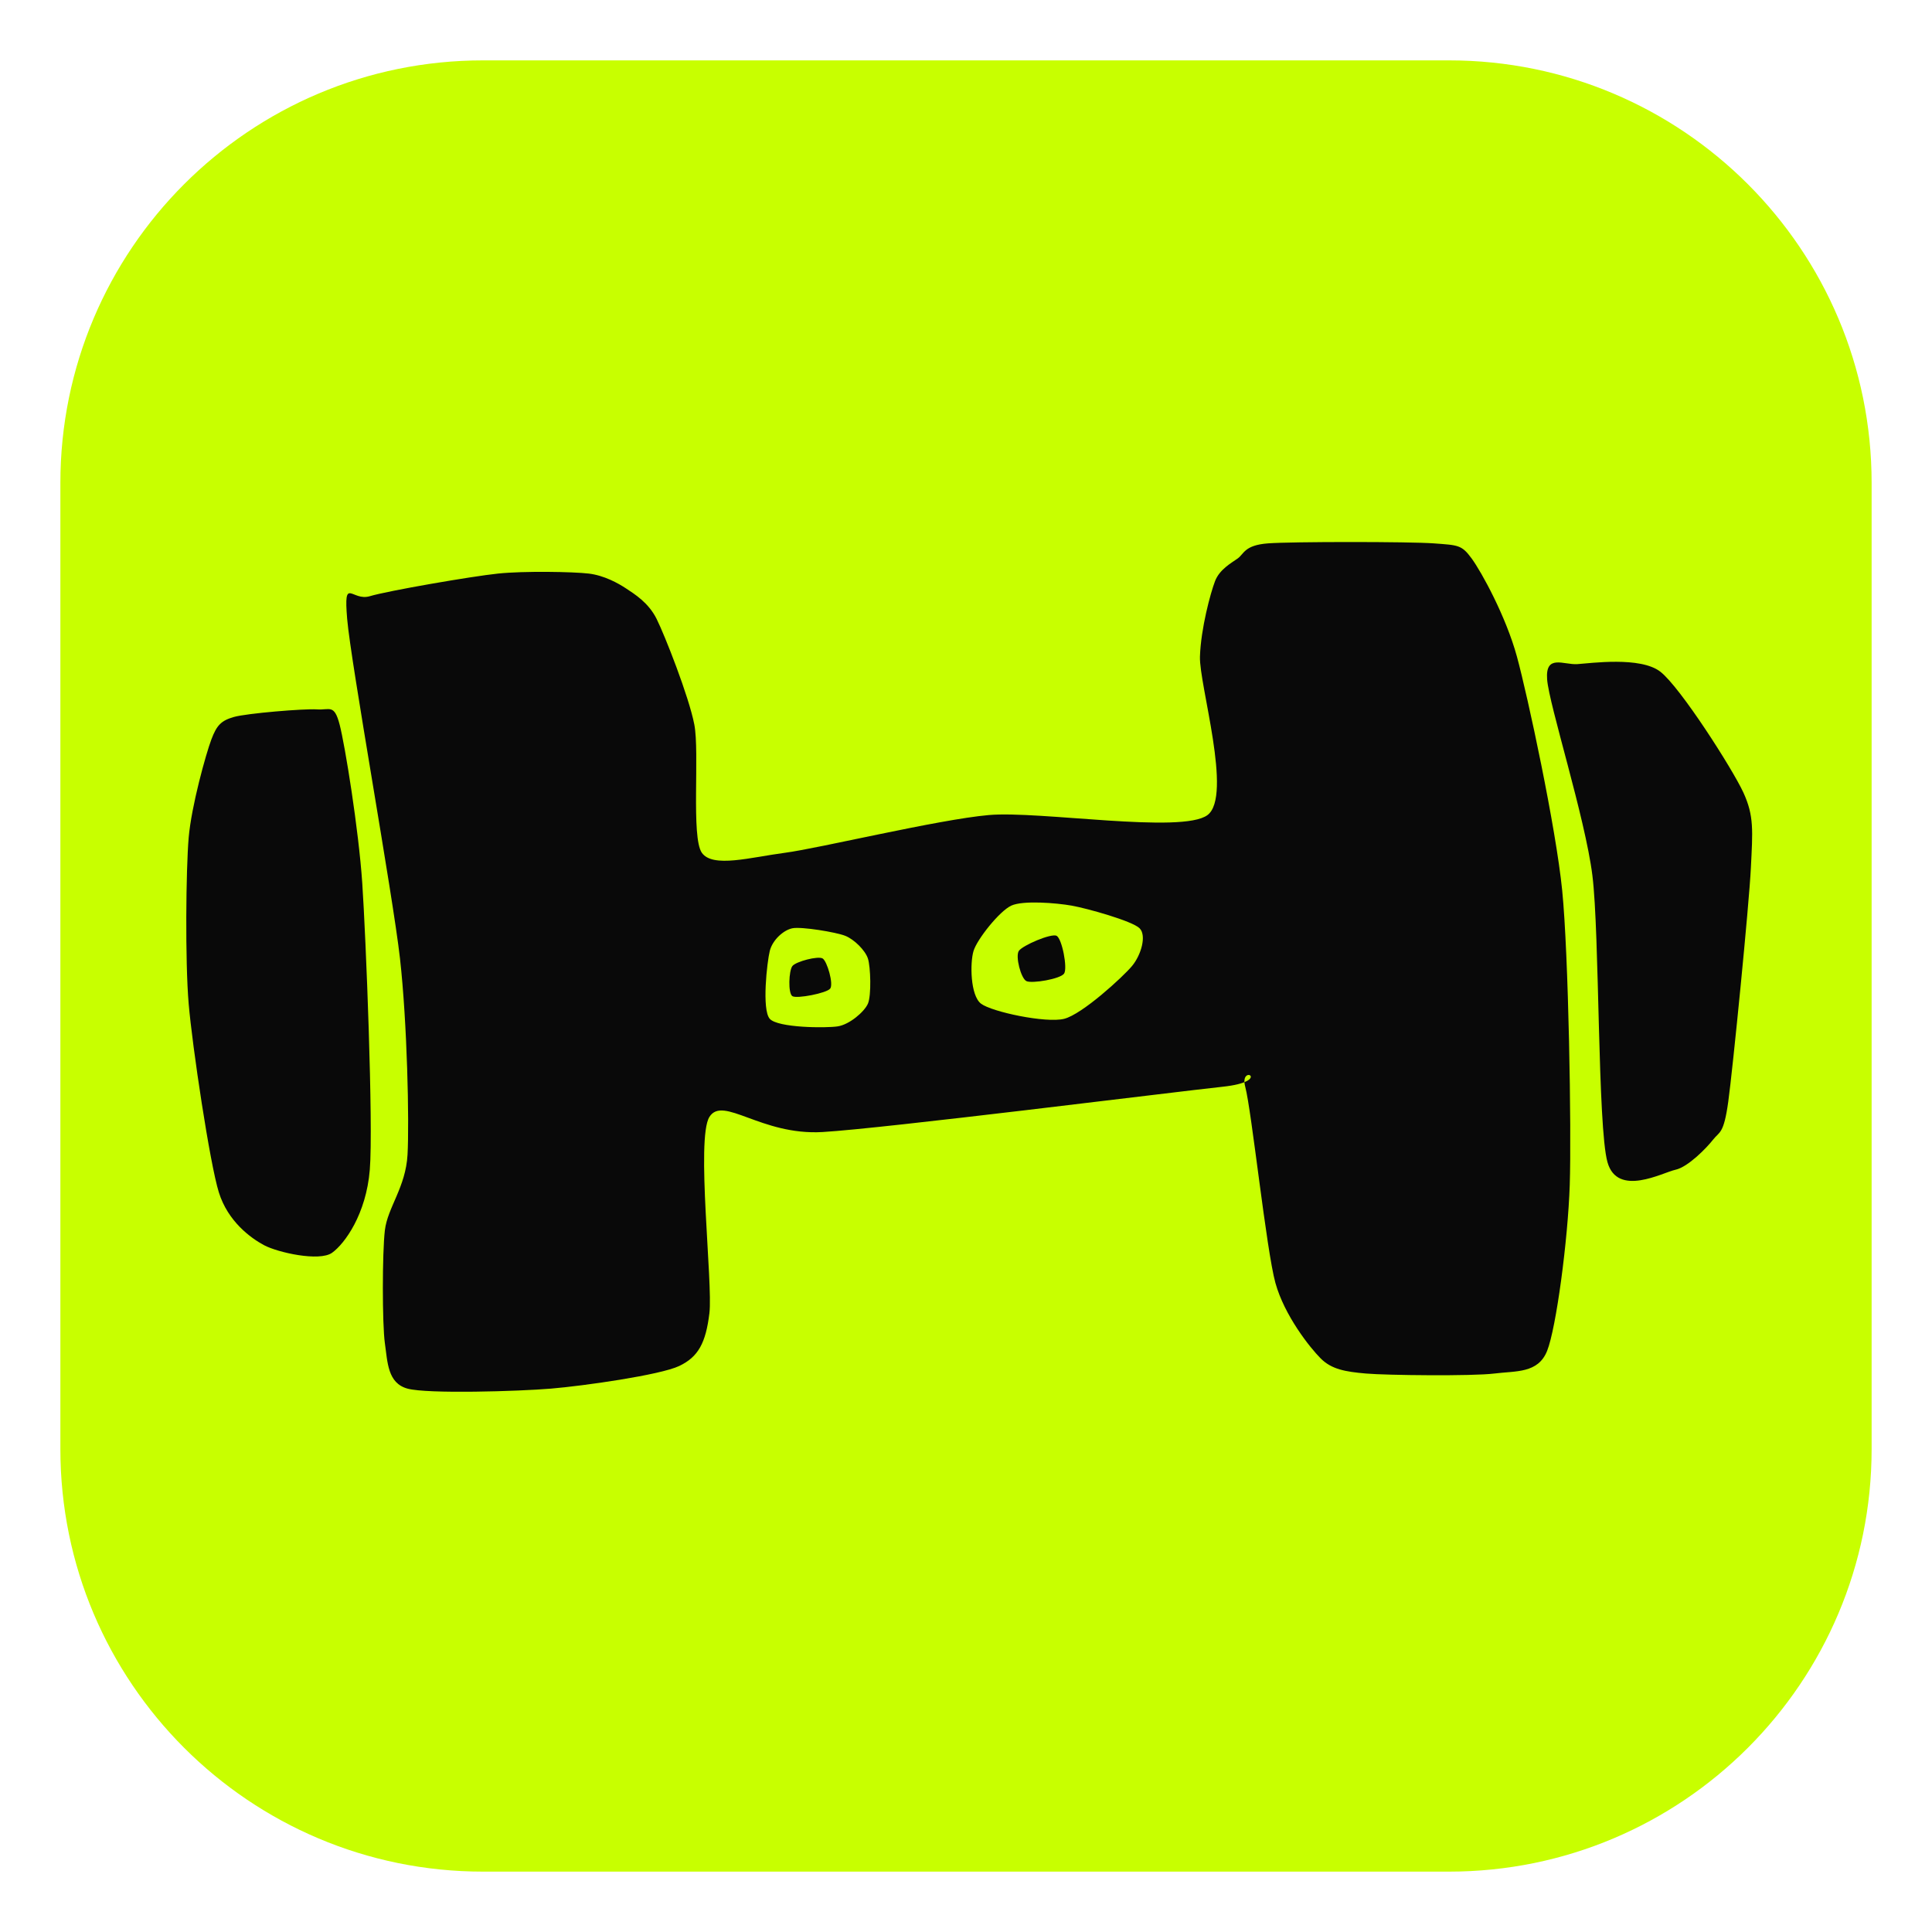
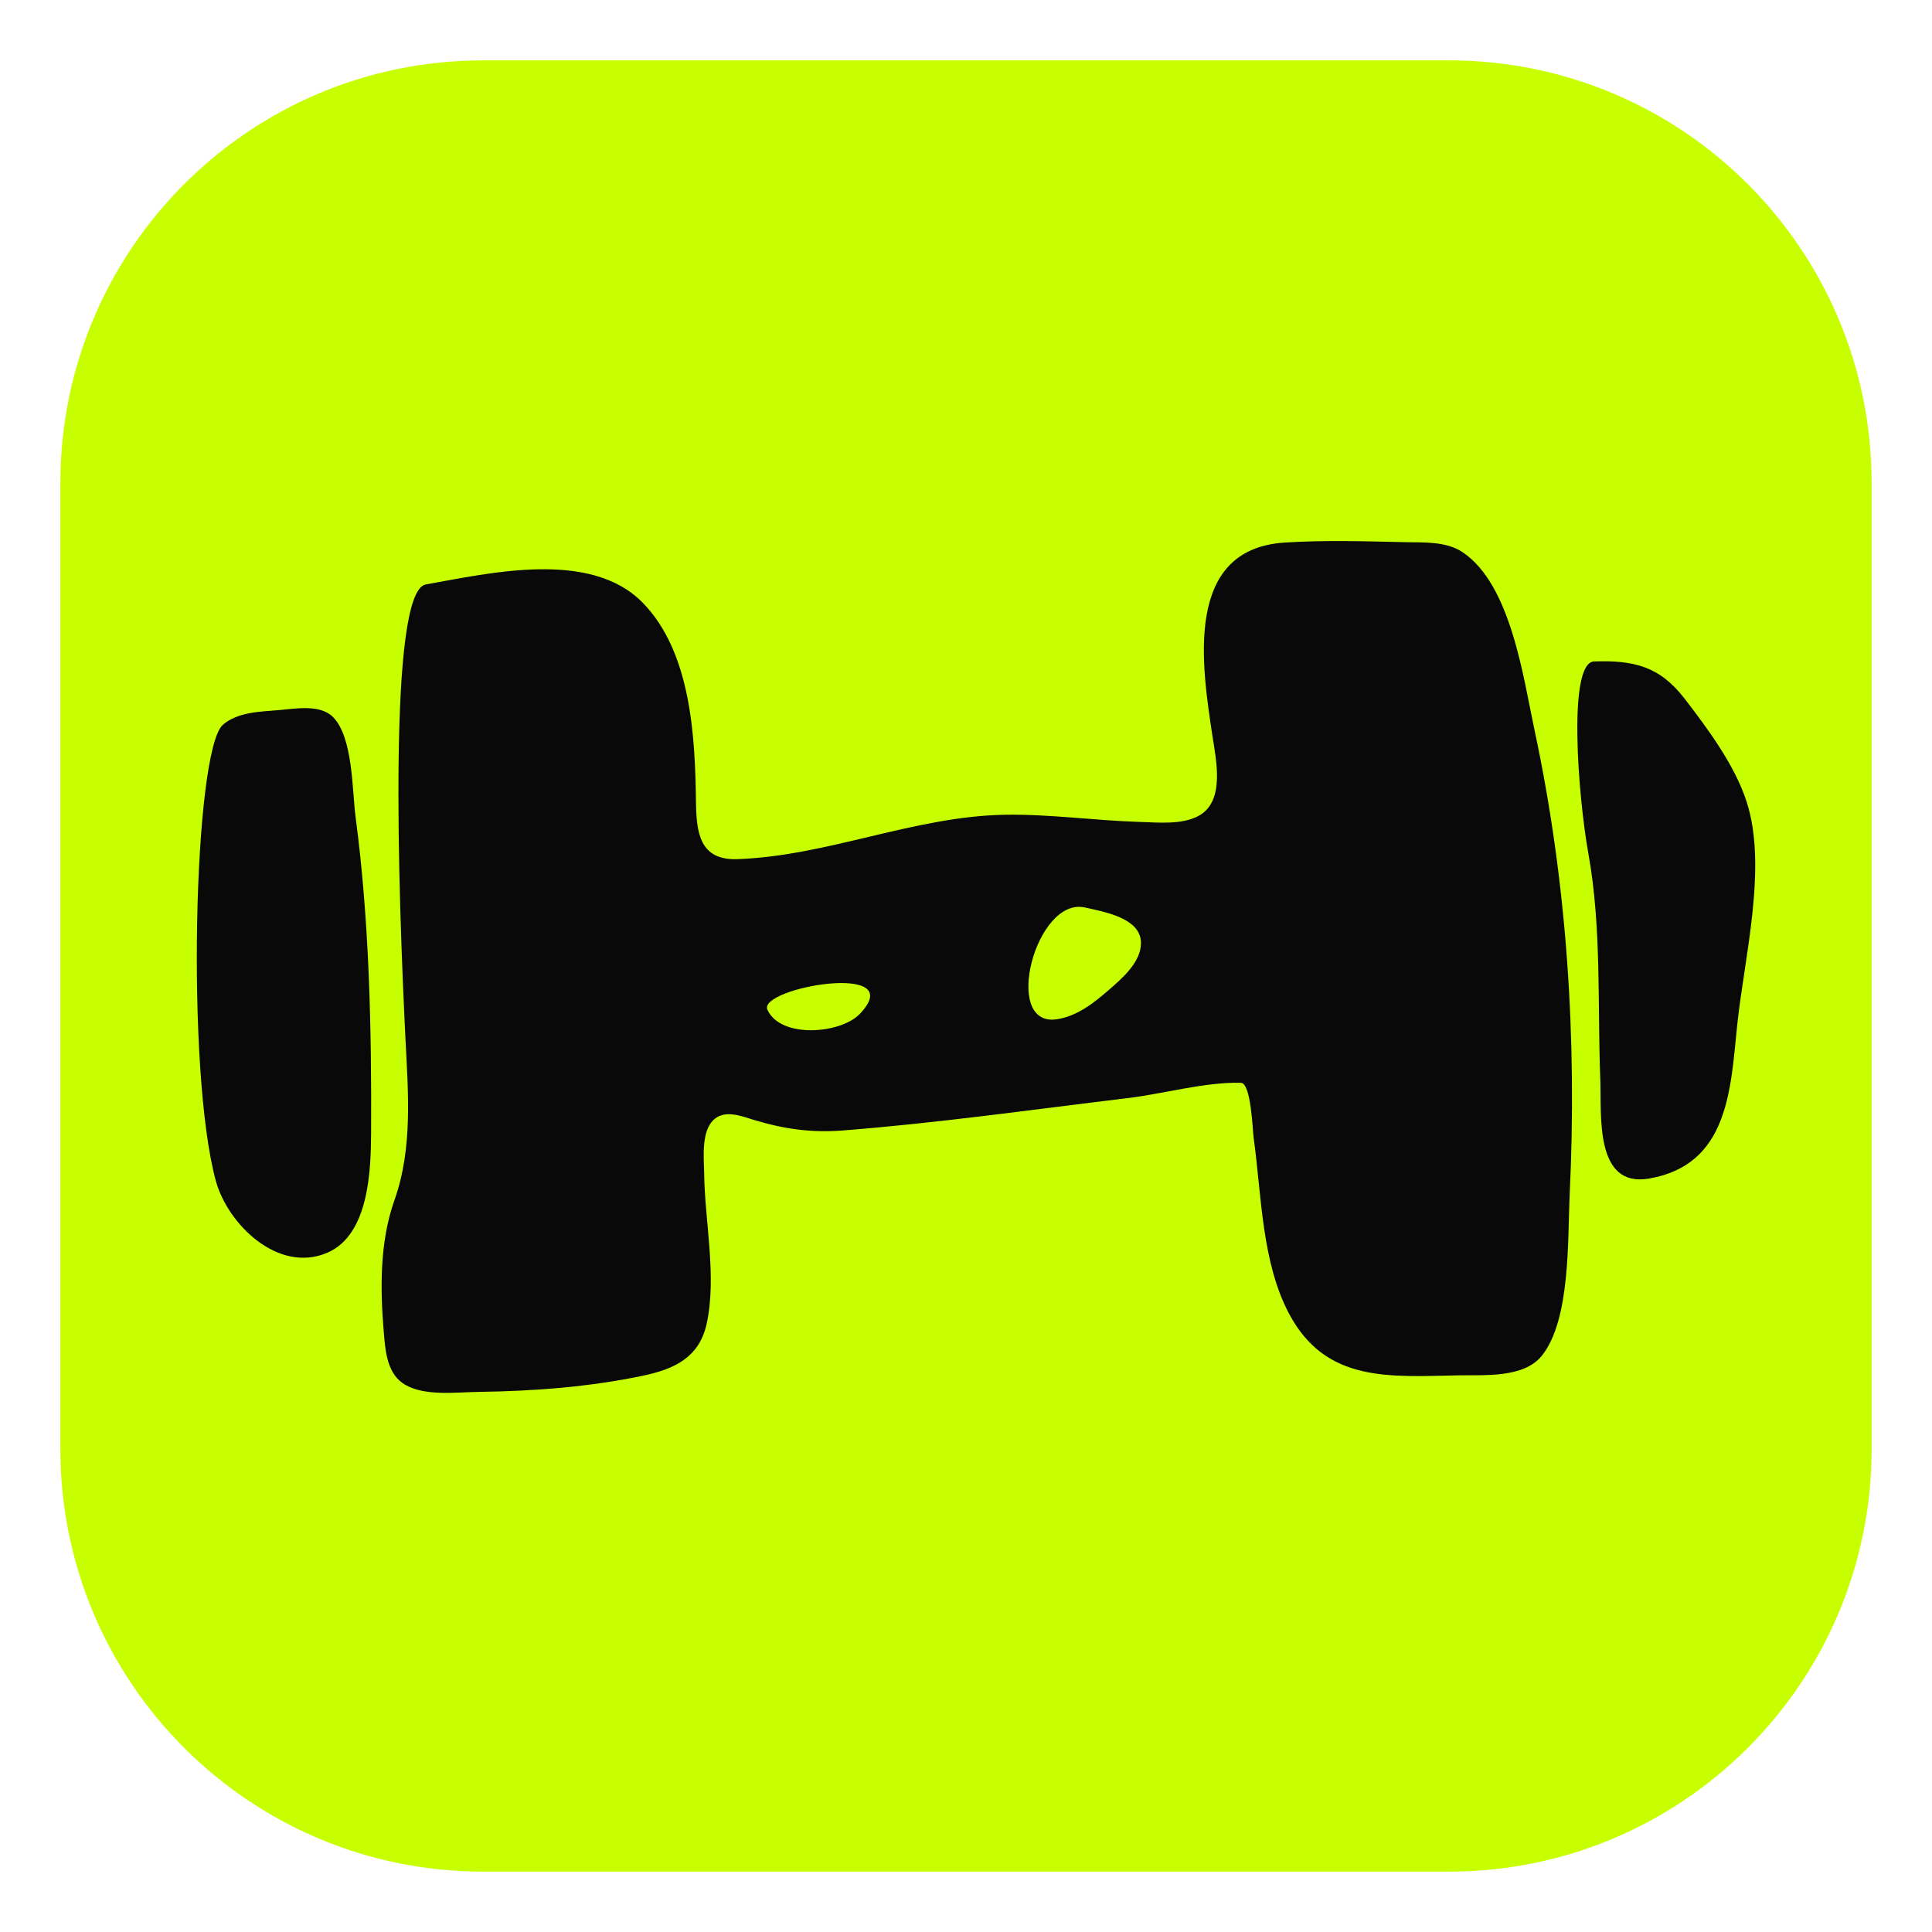
<svg xmlns="http://www.w3.org/2000/svg" viewBox="0 0 256 256" role="img" aria-hidden="true">
  <rect x="8" y="8" width="240" height="240" rx="56" fill="#C8FF00" />
-   <path d="M25 111C25.36 106.8 27.28 99.92 28 98C28.72 96.08 29.32 95.48 31 95C32.68 94.52 40.32 93.88 42 94C43.68 94.12 44.28 93.24 45 96C45.72 98.76 47.52 109.92 48 117C48.48 124.08 49.48 149.12 49 155C48.52 160.88 45.68 164.8 44 166C42.32 167.2 36.8 165.96 35 165C33.2 164.04 30.2 161.84 29 158C27.8 154.16 25.48 138.64 25 133C24.52 127.36 24.64 115.2 25 111ZM46 82C45.52 76.24 46.6 79.72 49 79C51.4 78.28 62.52 76.36 66 76C69.48 75.64 75.96 75.76 78 76C80.04 76.24 81.92 77.28 83 78C84.08 78.72 85.92 79.84 87 82C88.08 84.16 91.28 92.28 92 96C92.72 99.72 91.56 110.96 93 113C94.44 115.04 99.44 113.6 104 113C108.56 112.4 124.28 108.6 131 108C137.72 107.4 156.64 110.52 160 108C163.36 105.48 158.88 90.72 159 87C159.12 83.28 160.4 78.56 161 77C161.6 75.44 163.16 74.6 164 74C164.84 73.4 164.88 72.24 168 72C171.12 71.76 186.76 71.76 190 72C193.24 72.24 193.68 72.2 195 74C196.32 75.8 199.56 81.72 201 87C202.44 92.28 206.16 109.6 207 118C207.84 126.4 208.24 149.68 208 157C207.76 164.32 206.2 176 205 179C203.8 182 200.88 181.64 198 182C195.12 182.36 183.76 182.24 181 182C178.24 181.76 176.44 181.44 175 180C173.56 178.56 170.2 174.32 169 170C167.8 165.68 165.84 147.12 165 144C164.16 140.88 168.72 143.28 162 144C155.28 144.72 117.16 149.52 109 150C100.84 150.48 95.8 145.12 94 148C92.2 150.88 94.48 170.04 94 174C93.52 177.96 92.52 179.8 90 181C87.48 182.2 77.32 183.64 73 184C68.68 184.36 56.64 184.72 54 184C51.36 183.28 51.36 180.52 51 178C50.64 175.48 50.64 166 51 163C51.36 160 53.76 157.32 54 153C54.24 148.68 53.96 135.52 53 127C52.04 118.48 46.48 87.76 46 82ZM102 126C101.64 127.44 100.92 133.8 102 135C103.08 136.2 109.44 136.24 111 136C112.56 135.76 114.52 134.08 115 133C115.48 131.92 115.36 128.08 115 127C114.64 125.92 113.2 124.48 112 124C110.8 123.52 106.2 122.76 105 123C103.8 123.24 102.36 124.56 102 126ZM105 128C105.48 127.4 108.4 126.64 109 127C109.6 127.36 110.48 130.4 110 131C109.52 131.6 105.6 132.36 105 132C104.4 131.64 104.52 128.6 105 128ZM129 126C128.52 127.56 128.56 131.92 130 133C131.44 134.08 138.6 135.6 141 135C143.4 134.4 148.8 129.44 150 128C151.2 126.56 151.96 123.96 151 123C150.04 122.04 144.04 120.36 142 120C139.96 119.64 135.56 119.28 134 120C132.44 120.72 129.48 124.44 129 126ZM135 126C135.48 125.28 139.28 123.64 140 124C140.72 124.36 141.48 128.28 141 129C140.52 129.72 136.72 130.36 136 130C135.28 129.64 134.52 126.72 135 126ZM205 90C204.76 86.64 207.2 88.12 209 88C210.8 87.88 217.36 86.96 220 89C222.64 91.04 229.56 101.88 231 105C232.44 108.12 232.24 110.08 232 115C231.76 119.92 229.6 141.68 229 146C228.4 150.32 227.84 149.92 227 151C226.16 152.08 223.68 154.64 222 155C220.32 155.36 214.32 158.68 213 154C211.68 149.32 211.96 123.68 211 116C210.04 108.32 205.24 93.36 205 90Z" fill="#090909" fill-rule="evenodd" />
+   <path d="M29.538,96.032c1.951,-1.695 4.992,-1.737 7.419,-1.939c2.163,-0.18 5.479,-0.828 7.204,0.954c2.63,2.716 2.49,9.684 2.96,13.233c1.823,13.759 2.121,27.976 2.05,41.846c-0.026,4.972 -0.283,13.483 -5.787,15.86c-6.524,2.817 -13.207,-3.784 -14.775,-9.476c-3.985,-14.462 -2.951,-57.106 0.93,-60.477zM56.42,77.442c8.525,-1.518 21.779,-4.624 28.692,2.37c6.463,6.54 6.995,17.832 7.106,26.344c0.054,4.148 0.463,7.864 5.497,7.685c11.966,-0.425 23.417,-5.678 35.423,-5.881c5.988,-0.101 11.967,0.776 17.949,0.952c2.404,0.07 5.531,0.395 7.737,-0.807c3.561,-1.942 2.304,-7.449 1.822,-10.644c-1.378,-9.135 -3.868,-24.678 9.522,-25.563c5.286,-0.349 10.687,-0.176 15.98,-0.059c2.476,0.055 5.438,-0.129 7.61,1.302c6.445,4.247 8.096,16.69 9.567,23.561c4.323,20.185 5.651,40.941 4.666,61.573c-0.279,5.84 0.144,16.582 -3.685,21.361c-2.395,2.989 -7.648,2.541 -11.056,2.605c-9.145,0.173 -17.55,0.978 -22.413,-8.112c-3.672,-6.864 -3.667,-15.779 -4.723,-23.352c-0.145,-1.037 -0.326,-7.268 -1.698,-7.302c-4.738,-0.118 -10.271,1.463 -15.026,2.035c-12.546,1.509 -25.116,3.3 -37.716,4.284c-4.17,0.326 -7.775,-0.193 -11.763,-1.393c-1.545,-0.465 -3.717,-1.37 -5.204,-0.147c-1.854,1.525 -1.425,5.152 -1.401,7.227c0.074,6.407 1.702,13.604 0.332,19.915c-0.968,4.458 -4.253,6.006 -8.384,6.878c-7.169,1.514 -14.522,2.058 -21.834,2.158c-2.933,0.04 -7.049,0.596 -9.711,-0.93c-2.366,-1.357 -2.629,-4.307 -2.836,-6.73c-0.502,-5.875 -0.594,-12.136 1.392,-17.737c2.474,-6.977 1.804,-14.414 1.445,-21.704c-0.919,-18.672 -2.354,-58.986 2.709,-59.887zM101.692,133.808c1.786,3.855 9.712,3.173 12.225,0.549c6.756,-7.055 -13.579,-3.472 -12.225,-0.549zM110.15,129.908c-0.508,3.532 0.613,-4.259 0,0zM140.056,135.054c2.672,-0.412 4.861,-2.137 6.841,-3.858c1.748,-1.519 4.3,-3.684 4.289,-6.26c-0.014,-3.328 -4.977,-4.126 -7.395,-4.683c-6.558,-1.512 -11.101,15.939 -3.736,14.802zM141.286,126.683c0.525,4.552 -0.542,-4.703 0,0zM211.234,87.645c5.254,-0.175 8.689,0.642 11.994,4.943c3.084,4.012 6.626,8.772 8.204,13.628c2.822,8.683 -0.347,20.844 -1.258,29.751c-0.871,8.518 -1.184,18.388 -11.663,20.198c-7.264,1.255 -6.283,-8.441 -6.464,-13.131c-0.382,-9.885 0.184,-20.127 -1.573,-29.892c-1.374,-7.636 -2.783,-25.38 0.759,-25.498z" fill="#090909" fill-rule="evenodd" />
</svg>
